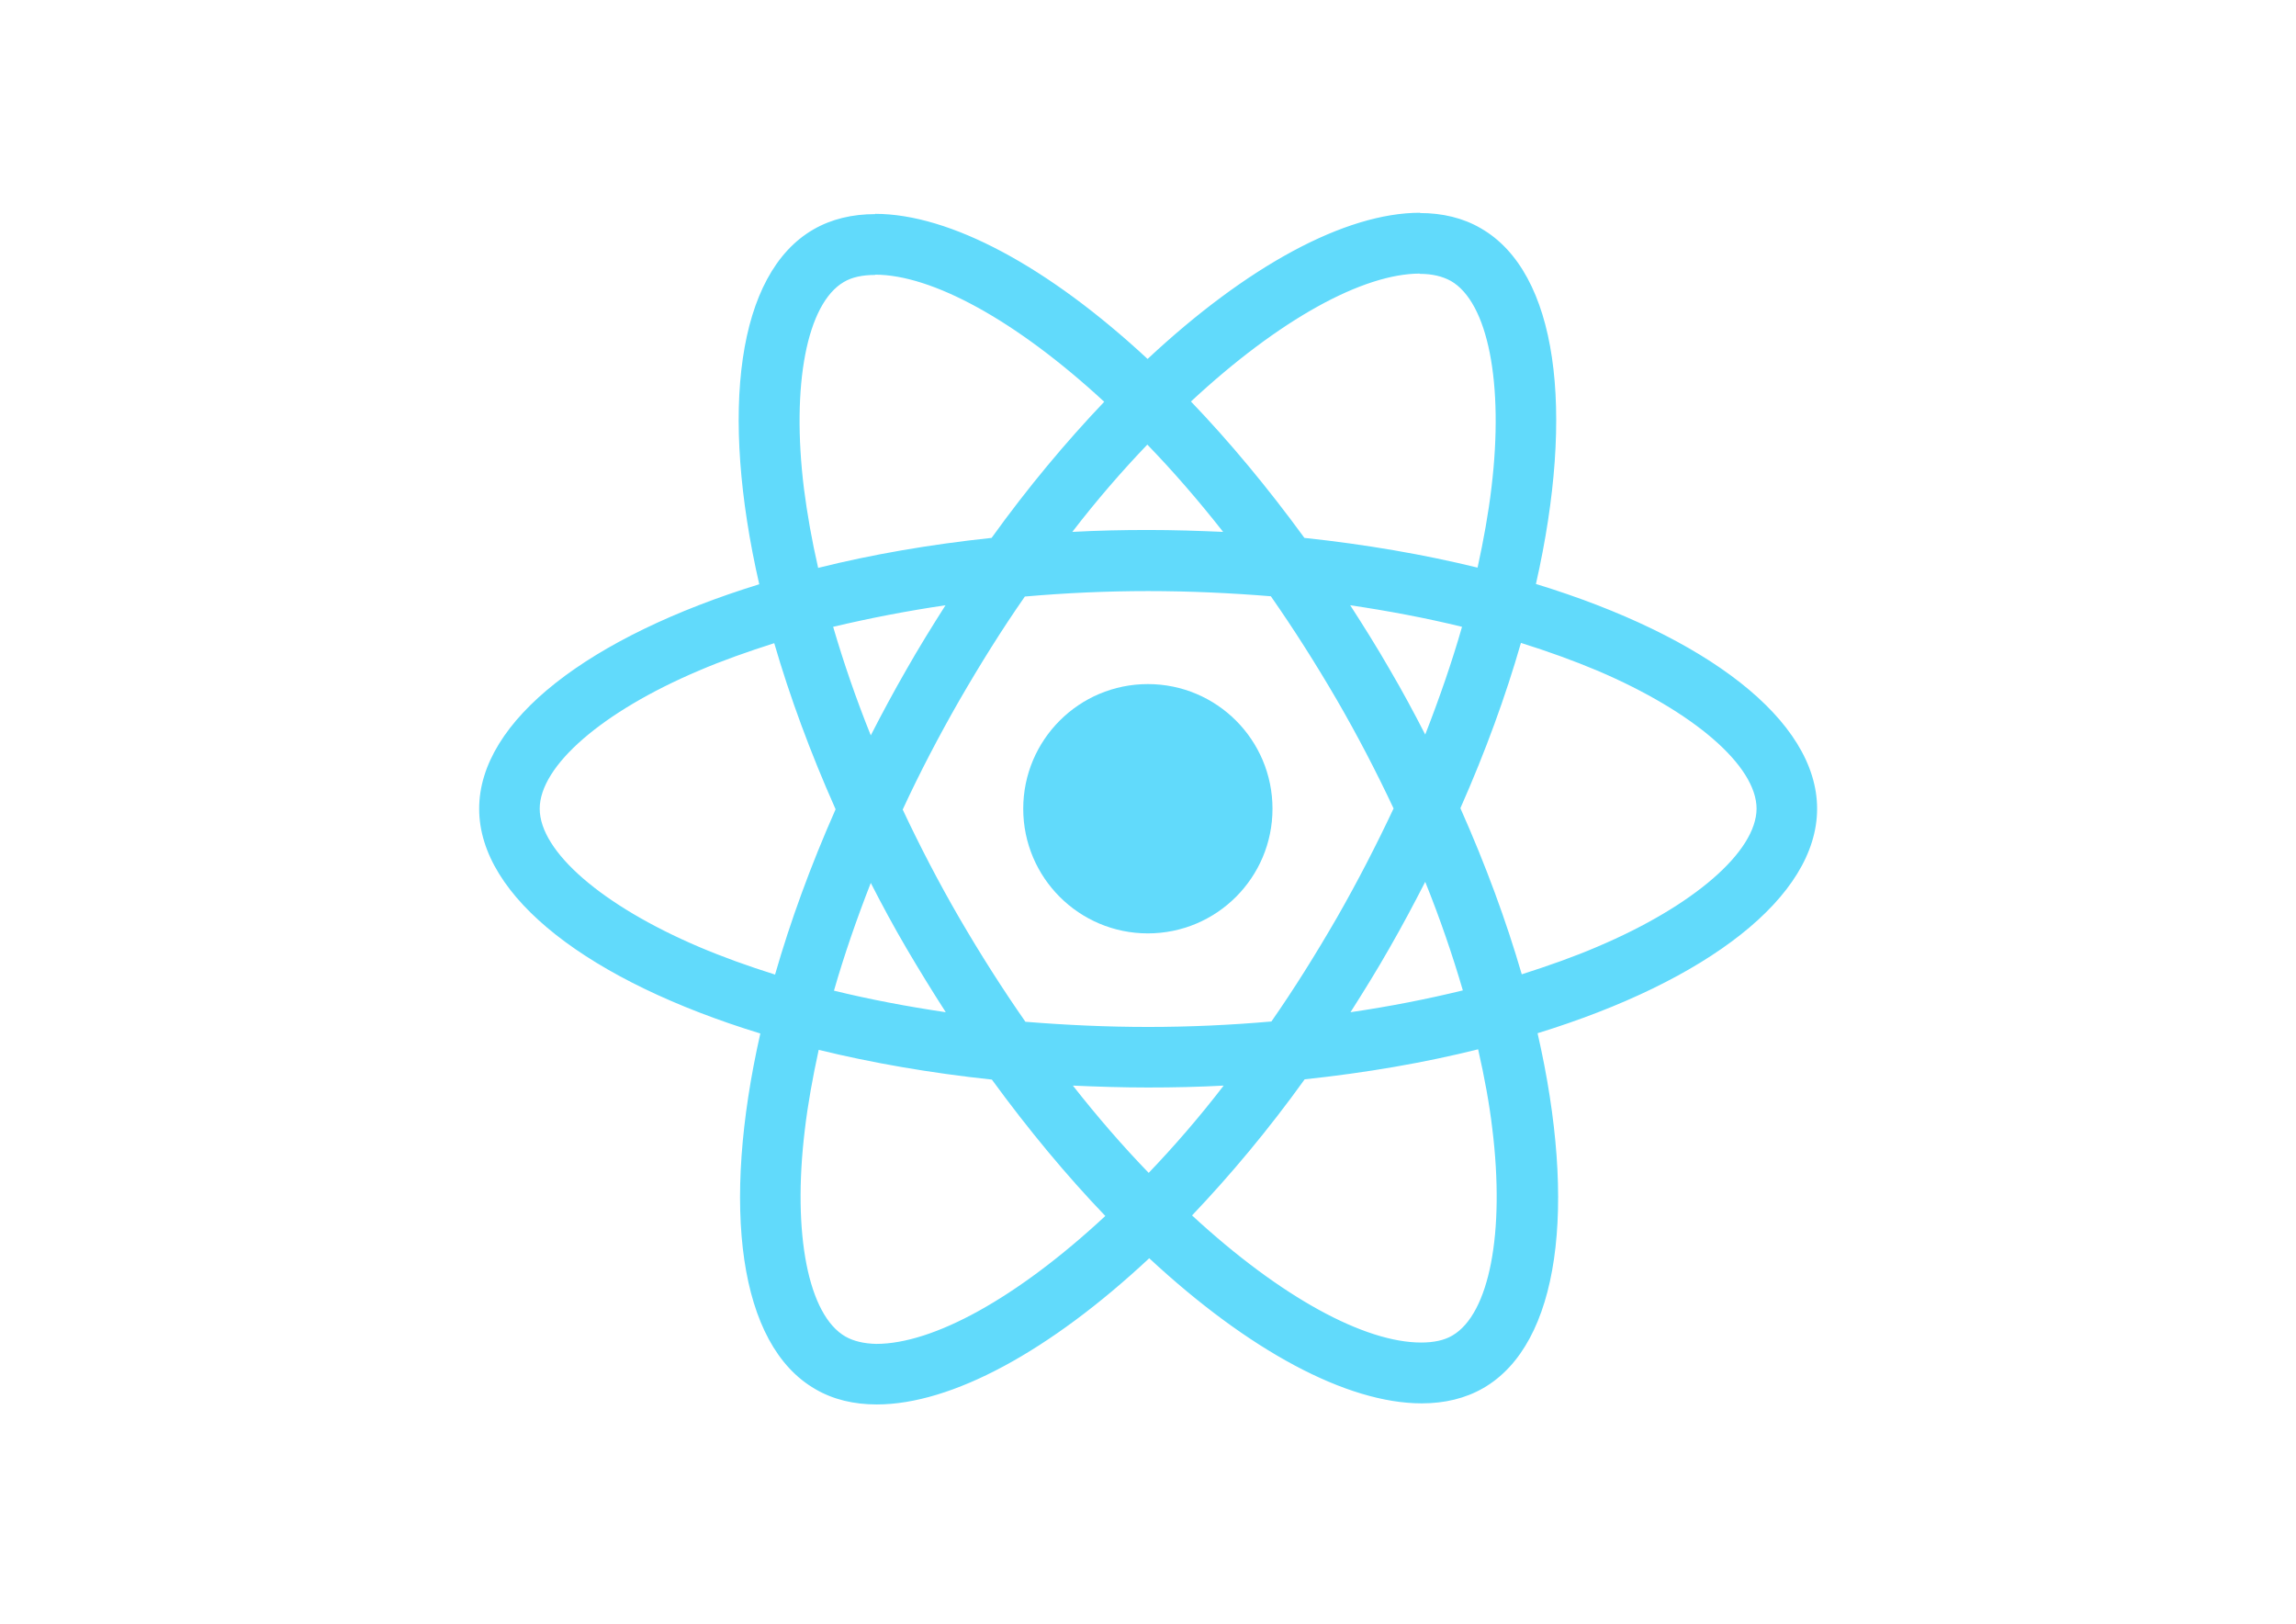
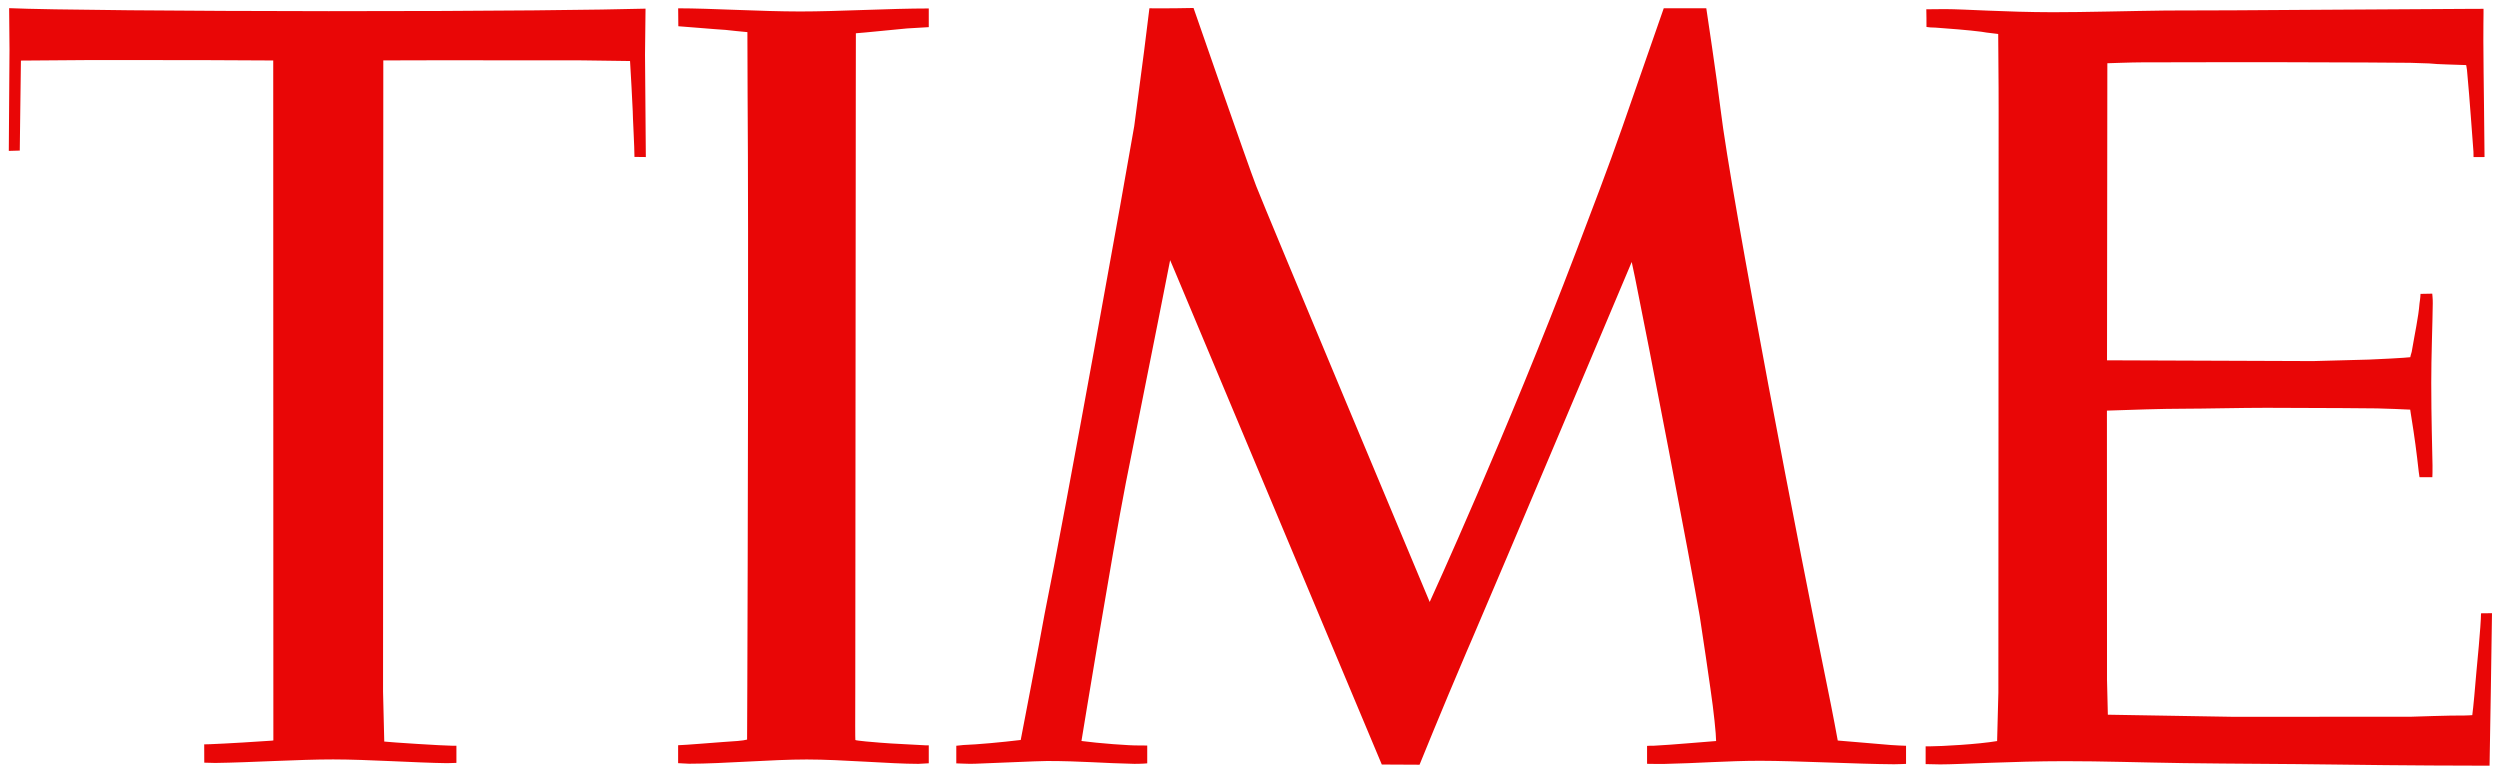
- <svg xmlns="http://www.w3.org/2000/svg" viewBox="0 0 841.9 595.3">
-   <g fill="#61DAFB">
-     <path d="M666.3 296.5c0-32.5-40.7-63.3-103.1-82.4 14.4-63.6 8-114.2-20.2-130.4-6.5-3.8-14.1-5.6-22.4-5.6v22.3c4.6 0 8.3.9 11.4 2.6 13.6 7.8 19.5 37.5 14.9 75.7-1.1 9.4-2.9 19.3-5.1 29.4-19.6-4.8-41-8.5-63.5-10.9-13.5-18.5-27.5-35.3-41.6-50 32.6-30.3 63.2-46.9 84-46.9V78c-27.5 0-63.5 19.6-99.9 53.6-36.4-33.8-72.4-53.2-99.9-53.2v22.3c20.7 0 51.4 16.5 84 46.6-14 14.7-28 31.4-41.3 49.9-22.6 2.4-44 6.1-63.6 11-2.3-10-4-19.7-5.2-29-4.7-38.2 1.1-67.9 14.6-75.8 3-1.8 6.9-2.6 11.5-2.6V78.5c-8.4 0-16 1.8-22.6 5.6-28.1 16.2-34.4 66.7-19.9 130.1-62.2 19.2-102.7 49.9-102.7 82.3 0 32.5 40.7 63.3 103.1 82.4-14.4 63.6-8 114.2 20.2 130.4 6.5 3.8 14.1 5.6 22.5 5.6 27.5 0 63.5-19.6 99.9-53.6 36.4 33.8 72.4 53.2 99.9 53.2 8.4 0 16-1.8 22.6-5.6 28.1-16.2 34.4-66.7 19.9-130.1 62-19.1 102.5-49.9 102.5-82.3zm-130.2-66.7c-3.7 12.9-8.3 26.2-13.5 39.5-4.1-8-8.4-16-13.1-24-4.6-8-9.5-15.8-14.4-23.4 14.2 2.1 27.9 4.7 41 7.9zm-45.8 106.5c-7.8 13.5-15.8 26.3-24.1 38.2-14.9 1.3-30 2-45.2 2-15.1 0-30.2-.7-45-1.9-8.3-11.9-16.4-24.6-24.2-38-7.6-13.1-14.5-26.4-20.8-39.8 6.2-13.4 13.2-26.8 20.7-39.9 7.8-13.5 15.8-26.3 24.1-38.2 14.9-1.3 30-2 45.2-2 15.1 0 30.2.7 45 1.9 8.3 11.9 16.4 24.6 24.2 38 7.6 13.1 14.5 26.4 20.8 39.8-6.3 13.4-13.2 26.8-20.7 39.9zm32.3-13c5.4 13.4 10 26.8 13.8 39.8-13.1 3.2-26.9 5.9-41.2 8 4.9-7.7 9.8-15.6 14.4-23.7 4.6-8 8.9-16.1 13-24.1zM421.2 430c-9.3-9.6-18.6-20.3-27.8-32 9 .4 18.2.7 27.5.7 9.4 0 18.7-.2 27.8-.7-9 11.7-18.3 22.4-27.5 32zm-74.4-58.9c-14.2-2.1-27.9-4.7-41-7.9 3.7-12.9 8.3-26.2 13.5-39.5 4.1 8 8.4 16 13.1 24 4.7 8 9.5 15.8 14.4 23.4zM420.7 163c9.3 9.6 18.6 20.3 27.8 32-9-.4-18.2-.7-27.5-.7-9.4 0-18.7.2-27.8.7 9-11.7 18.3-22.4 27.5-32zm-74 58.9c-4.9 7.7-9.8 15.6-14.4 23.7-4.6 8-8.9 16-13 24-5.4-13.4-10-26.8-13.8-39.8 13.1-3.1 26.9-5.8 41.2-7.9zm-90.5 125.2c-35.4-15.1-58.3-34.9-58.3-50.6 0-15.7 22.9-35.6 58.3-50.6 8.6-3.7 18-7 27.7-10.1 5.7 19.6 13.2 40 22.5 60.9-9.2 20.8-16.6 41.1-22.2 60.6-9.9-3.1-19.3-6.5-28-10.2zM310 490c-13.6-7.8-19.5-37.5-14.9-75.7 1.1-9.4 2.9-19.3 5.1-29.4 19.6 4.8 41 8.5 63.5 10.9 13.5 18.5 27.5 35.3 41.6 50-32.6 30.3-63.2 46.9-84 46.9-4.5-.1-8.3-1-11.3-2.7zm237.2-76.2c4.7 38.2-1.1 67.9-14.6 75.8-3 1.8-6.9 2.6-11.5 2.6-20.7 0-51.4-16.5-84-46.6 14-14.7 28-31.4 41.3-49.9 22.6-2.4 44-6.1 63.6-11 2.3 10.1 4.1 19.8 5.2 29.1zm38.5-66.7c-8.6 3.7-18 7-27.7 10.1-5.7-19.6-13.2-40-22.5-60.9 9.2-20.8 16.6-41.1 22.2-60.6 9.9 3.1 19.3 6.5 28.1 10.2 35.4 15.1 58.3 34.9 58.3 50.6-.1 15.7-23 35.6-58.4 50.6zM320.8 78.4z" />
-     <circle cx="420.9" cy="296.5" r="45.7" />
-     <path d="M520.5 78.1z" />
-   </g>
+ <svg xmlns="http://www.w3.org/2000/svg" height="92.321" width="298" version="1.1" viewBox="0 0 298 92.321">
+   <path fill="#e90606" d="m142.27 0.951s-3.33 0.07-5.26 0.037c-0.08 0.81-1.01 8.149-1.81 14.053-0.92 5.463-8.21 45.988-10.68 58.119-0.65 3.663-2.66 14.011-2.85 15.045-2.32 0.277-5.06 0.533-6.85 0.602-0.24 0.008-0.64 0.086-0.83 0.086v2.101c0.22-0.009 1.38 0.08 2.2 0.045 1.97-0.063 7.56-0.328 8.62-0.328 4.02 0 6.7 0.266 10.42 0.34 0.05 0 1.07-0.004 1.52-0.061v-2.123c-0.31 0-0.72-0.01-0.96-0.01-1.05 0.033-4.92-0.264-6.88-0.531 0.23-1.388 3.65-22.376 5.29-30.769 3.12-15.535 5.28-26.545 5.28-26.545l0.58 1.367 24.65 58.752 4.5 0.023s2.57-6.362 5.62-13.498c0.08-0.169 0.3-0.68 0.61-1.41 3.2-7.41 19.06-45.017 19.06-45.017s0.15 0.677 0.4 1.888c1.51 7.371 6.62 33.935 7.71 40.344 0.51 3.297 0.99 6.641 1.27 8.6 0.41 2.774 0.68 5.489 0.68 6.269-0.5 0.023-5.52 0.477-7.42 0.559-0.27-0.009-0.78 0.016-0.81 0.021v2.137c0.68 0 1.34 0.03 2 0.015 3.88-0.074 7.61-0.378 11.49-0.376 4.36 0.004 11.43 0.385 15.96 0.414 0.51 0 1.42-0.045 1.42-0.045v-2.159c-0.26-0.002-1.4-0.058-1.82-0.091-2.03-0.159-5.45-0.476-6.32-0.534 0 0-0.56-3.103-1.3-6.687-2.96-14.337-11.39-57.916-12.68-68.639-0.44-3.686-1.69-11.961-1.69-11.961l-5.07-0.002s-2.59 7.431-4.95 14.207c-1.61 4.63-3.8 10.346-5.47 14.729-8.24 21.656-17.48 41.836-17.48 41.836s-19.64-46.862-20.68-49.572c-1.05-2.711-7.47-21.231-7.47-21.231zm-141.18 0.02l0.043 4.953-0.084 12.062 1.307-0.037 0.137-10.728c0-0 7.165-0.062 8.092-0.061l13.361 0.006 8.623 0.043 0.014 74.607 0.002 6.444-0.182 0.025c-1.148 0.089-5.565 0.359-7.359 0.424-0.402 0.013-0.659 0.023-0.703 0.018l0.008 2.183c0.324 0.016 1.197 0.037 1.312 0.033 4.244-0.055 9.987-0.424 14.059-0.42 4.137 0.002 9.959 0.404 13.562 0.446 0.357 0.002 0.78-0.033 1.123-0.033v-2.047l-0.447 0.004c-1.148-0.005-7.497-0.414-8.154-0.5-0.027-1.001-0.145-5.833-0.145-5.94l0.031-75.252 6.565-0.017 17.129 0.012 5.717 0.078c0.038 0.408 0.327 5.843 0.322 5.991-0.013 0.395 0.214 4.443 0.205 5.439l1.355 0.016-0.097-12.2 0.062-5.488c-5.034 0.137-17.863 0.309-37.773 0.299-17.075-0.011-33.53-0.154-38.084-0.359zm79.746 0.02l0.021 2.137c0.676 0.037 4.65 0.388 5.616 0.435 0.771 0.094 1.847 0.191 2.617 0.266 0 0.684 0.012 5.405 0.023 7.268 0.129 17.659 0.019 56.687-0.033 70.496-0.016 3.993-0.027 6.566-0.027 6.566-0.487 0.146-1.583 0.201-2.768 0.281-1.013 0.069-4.643 0.374-5.453 0.391v2.137c0.336 0 0.952 0.071 1.303 0.068 4.109 0.001 9.822-0.509 14.031-0.506 4.254 0.003 9.934 0.521 13.284 0.522l-0.01 0.002c0.29 0.004 0.98-0.072 1.27-0.071v-2.136h-0.29c-0.13-0.028-4.45-0.21-5.5-0.319-0.55-0.035-2.93-0.241-2.96-0.32-0.01-0.042-0.02-0.681-0.02-1.746 0.01-1.011 0.01-2.692 0.01-4.514 0.01-13.929 0.05-55.298 0.06-71.111 0-3.056 0.01-5.539 0.01-6.871 0.93-0.059 4.73-0.456 6.09-0.576 0.06-0.006 1.86-0.11 2.6-0.154v-2.227c-4.65-0.002-10.803 0.362-15.341 0.359-4.746-0.003-10.593-0.375-14.533-0.377zm215.2 0.061s-0.49 0.002-1.4 0.004c-3.11 0.013-11.07 0.072-20.38 0.123-5.72 0.033-10.19 0.079-16.08 0.076-4.13 0.048-9.91 0.208-13.48 0.201-5.7-0.009-10.35-0.361-12.88-0.371-1.2-0.005-1.87 0.04-2.2 0.019 0.02 0.03 0.02 2.109 0.02 2.109 0.22 0.038 0.66 0.087 1.07 0.078 1.43 0.096 4.11 0.313 5.47 0.492 0.27 0.05 0.73 0.125 2.01 0.268-0.01 0.473 0.06 5.827 0.05 9.043 0 2.98-0.03 69.47-0.03 69.47 0 0.108-0.15 5.347-0.15 5.77-2.26 0.387-6.6 0.625-8.08 0.631h-0.44v2.115c0.21-0.001 1.18 0.037 1.73 0.037 2.39-0.001 8.55-0.381 14.84-0.385 4.41-0.004 9.26 0.161 14.17 0.231 6.05 0.084 12.17 0.088 17.67 0.166 9.07 0.128 16.42 0.139 18.81 0.142 0 0 0.29-16.823 0.29-18.179l-1.31 0.015c0 1.431-0.53 6.76-0.55 6.993-0.17 2.006-0.35 4.108-0.49 5.144 0 0-0.64 0.051-0.95 0.045-1.49-0.028-6.25 0.145-6.35 0.145l-21.23 0.009-14.91-0.25-0.1-4.136-0.01-32.112c2.66-0.09 6.72-0.231 9.19-0.226 2.1 0.004 7.05-0.114 9.82-0.108 6.73 0.012 12.71 0.055 13.19 0.069 1.11 0.032 3.17 0.1 3.95 0.148 0.03 0.283 0.12 0.725 0.13 0.85 0.4 2.459 0.62 4.162 0.89 6.576 0.04 0.217 0.06 0.427 0.09 0.625h1.53s0.04-0.863 0.02-1.4c-0.03-1.893-0.15-5.669-0.15-9.854-0.01-2.901 0.16-7.336 0.18-9.469 0.01-0.577-0.06-0.987-0.06-1.152l-1.4 0.027c-0.01 0.461-0.12 1.141-0.12 1.141-0.12 1.59-0.57 3.622-0.93 5.766-0.1 0.267-0.17 0.64-0.17 0.64-0.16 0.054-4.55 0.288-4.94 0.285-0.15-0.001-6.54 0.178-6.65 0.178l-24.56-0.092 0.04-35.41c0 0 3.12-0.11 3.99-0.105 3.54 0.001 9.3-0.032 15.17-0.023 8.59 0.01 16.93 0.064 16.95 0.076 0.05 0.025 2.59 0.06 2.64 0.103 0.06 0.048 3.24 0.143 4.02 0.168 0 0 0.06 0.264 0.1 0.596 0.35 3.733 0.64 8.168 0.77 9.739l0.01 0.629 1.31-0.004c0-2.299-0.12-9.34-0.14-13.819-0.01-1.439 0.02-2.61 0.02-3.277v-0.57z" />
</svg>
